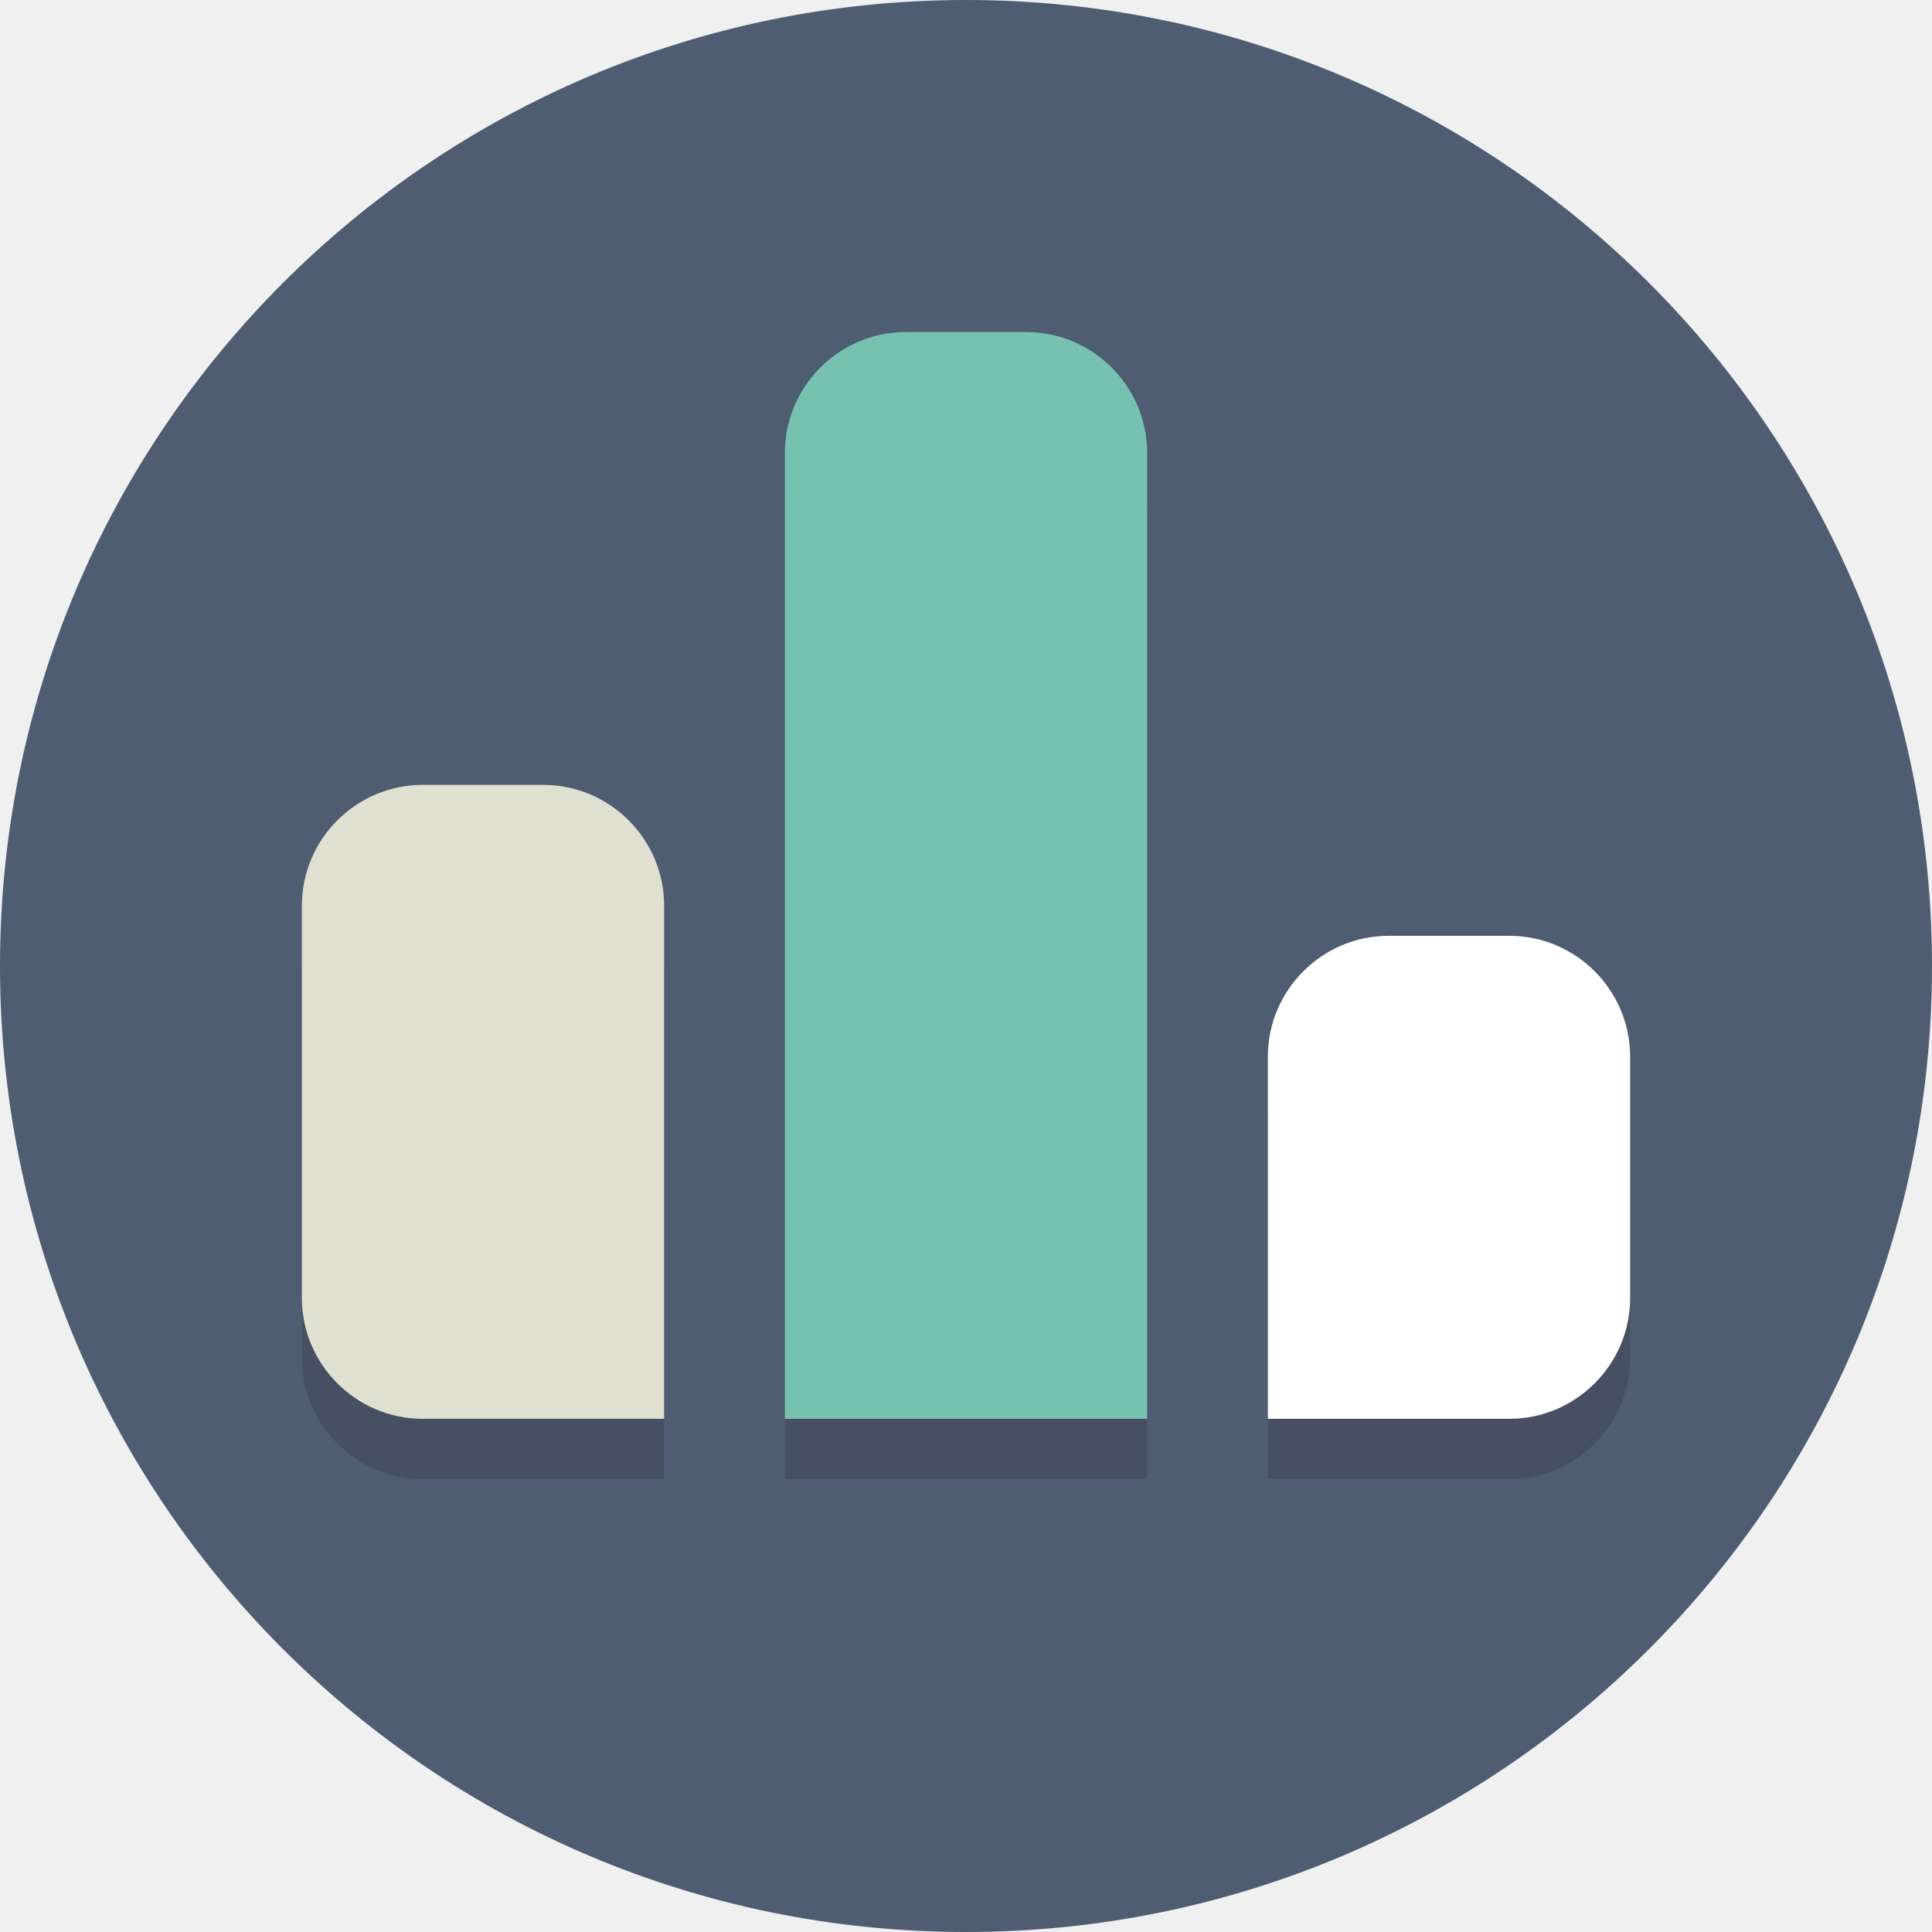
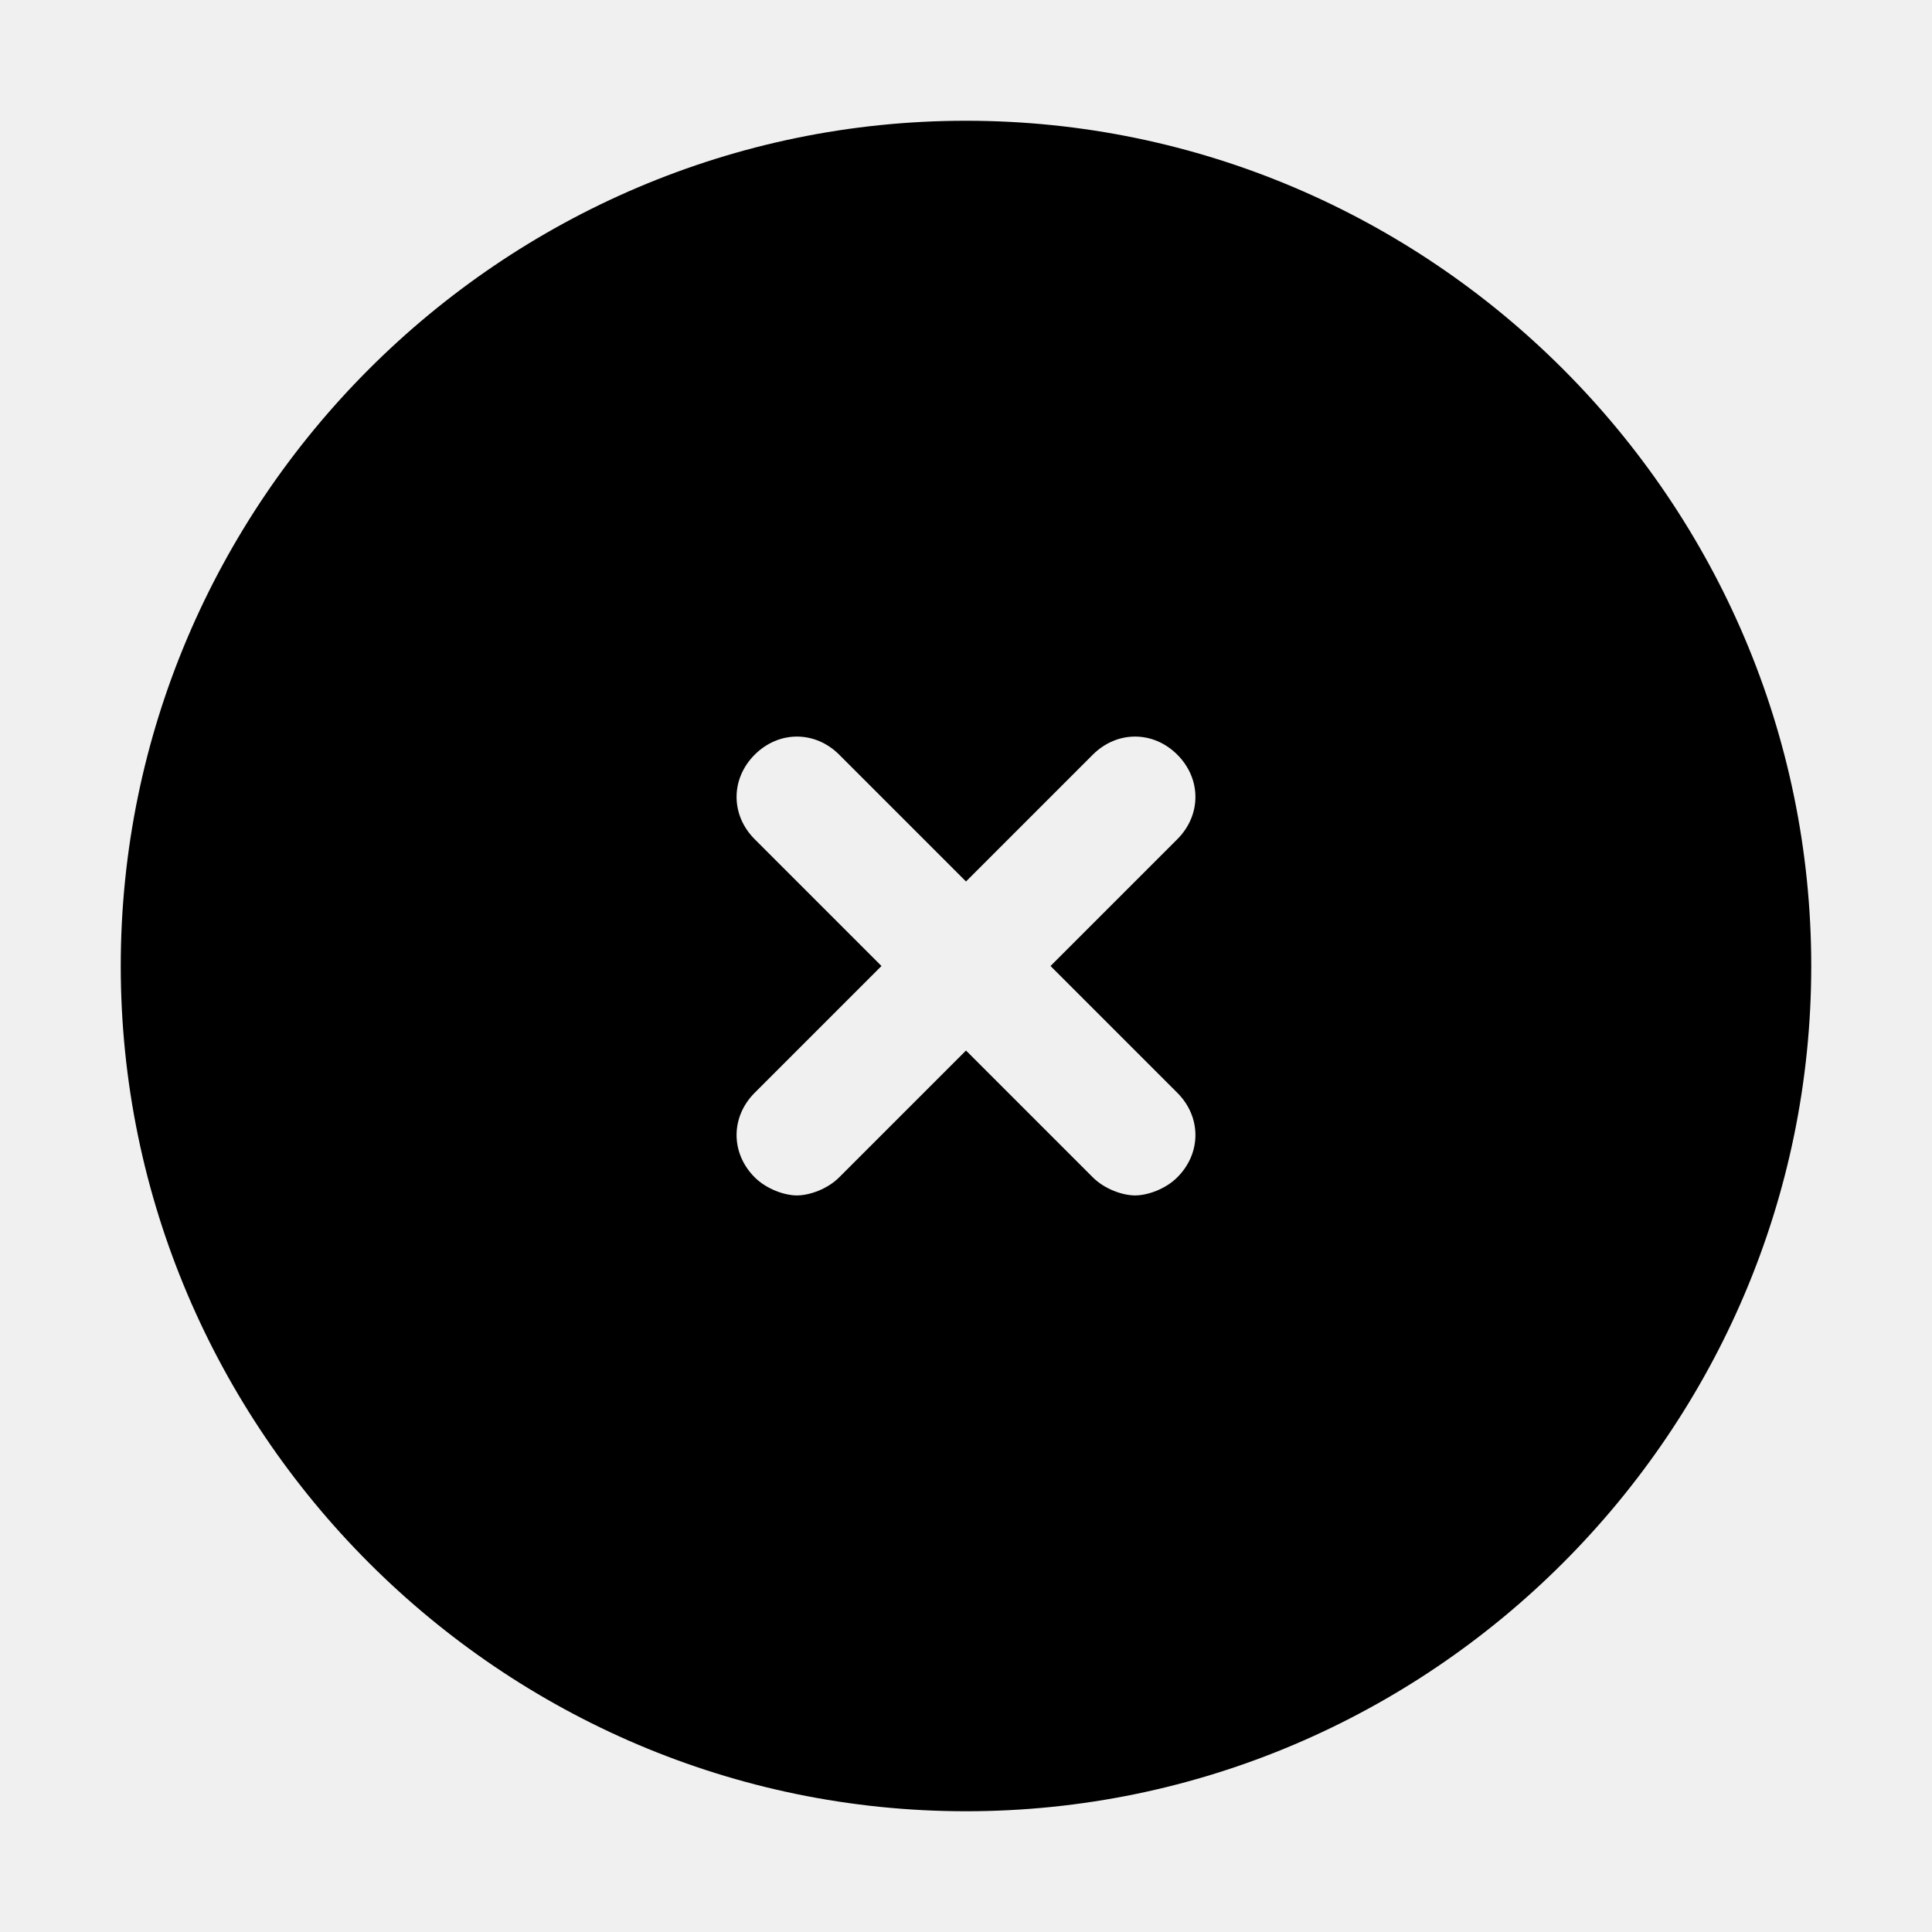
- <svg xmlns="http://www.w3.org/2000/svg" height="800px" width="800px" version="1.1" viewBox="0 0 64 64" xml:space="preserve">
-   <style type="text/css">
- 	.st0{fill:#4F5D73;}
- 	.st1{opacity:0.2;}
- 	.st2{fill:#231F20;}
- 	.st3{fill:#E0E0D1;}
- 	.st4{fill:#76C2AF;}
- 	.st5{fill:#FFFFFF;}
- </style>
-   <g id="Layer_1">
-     <g>
-       <circle class="st0" cx="32" cy="32" r="32" />
-     </g>
-     <g class="st1">
-       <g>
-         <path class="st2" d="M18,28h-4c-2.2,0-4,1.8-4,4v13c0,2.2,1.8,4,4,4h8V32C22,29.8,20.2,28,18,28z" />
-       </g>
-       <g>
-         <path class="st2" d="M34,13h-4c-2.2,0-4,1.8-4,4v32h12V17C38,14.8,36.2,13,34,13z" />
-       </g>
-       <g>
-         <path class="st2" d="M50,33h-4c-2.2,0-4,1.8-4,4v12h8c2.2,0,4-1.8,4-4v-8C54,34.8,52.2,33,50,33z" />
-       </g>
-     </g>
-     <g>
-       <g>
-         <path class="st3" d="M18,26h-4c-2.2,0-4,1.8-4,4v13c0,2.2,1.8,4,4,4h8V30C22,27.8,20.2,26,18,26z" />
-       </g>
-       <g>
-         <path class="st4" d="M34,11h-4c-2.2,0-4,1.8-4,4v32h12V15C38,12.8,36.2,11,34,11z" />
-       </g>
-       <g>
-         <path class="st5" d="M50,31h-4c-2.2,0-4,1.8-4,4v12h8c2.2,0,4-1.8,4-4v-8C54,32.8,52.2,31,50,31z" />
-       </g>
-     </g>
+ <svg xmlns="http://www.w3.org/2000/svg" fill="#000000" height="200px" width="200px" version="1.1" id="Icons" viewBox="0 0 32 32" xml:space="preserve">
+   <g id="SVGRepo_bgCarrier" stroke-width="0" />
+   <g id="SVGRepo_tracerCarrier" stroke-linecap="round" stroke-linejoin="round" />
+   <g id="SVGRepo_iconCarrier">
+     <path d="M16,2C8.3,2,2,8.3,2,16s6.3,14,14,14s14-6.3,14-14S23.7,2,16,2z M19.5,18.1c0.4,0.4,0.4,1,0,1.4c-0.2,0.2-0.5,0.3-0.7,0.3 s-0.5-0.1-0.7-0.3L16,17.4l-2.1,2.1c-0.2,0.2-0.5,0.3-0.7,0.3s-0.5-0.1-0.7-0.3c-0.4-0.4-0.4-1,0-1.4l2.1-2.1l-2.1-2.1 c-0.4-0.4-0.4-1,0-1.4s1-0.4,1.4,0l2.1,2.1l2.1-2.1c0.4-0.4,1-0.4,1.4,0s0.4,1,0,1.4L17.4,16L19.5,18.1z" />
  </g>
-   <g id="Layer_2">
- </g>
</svg>
